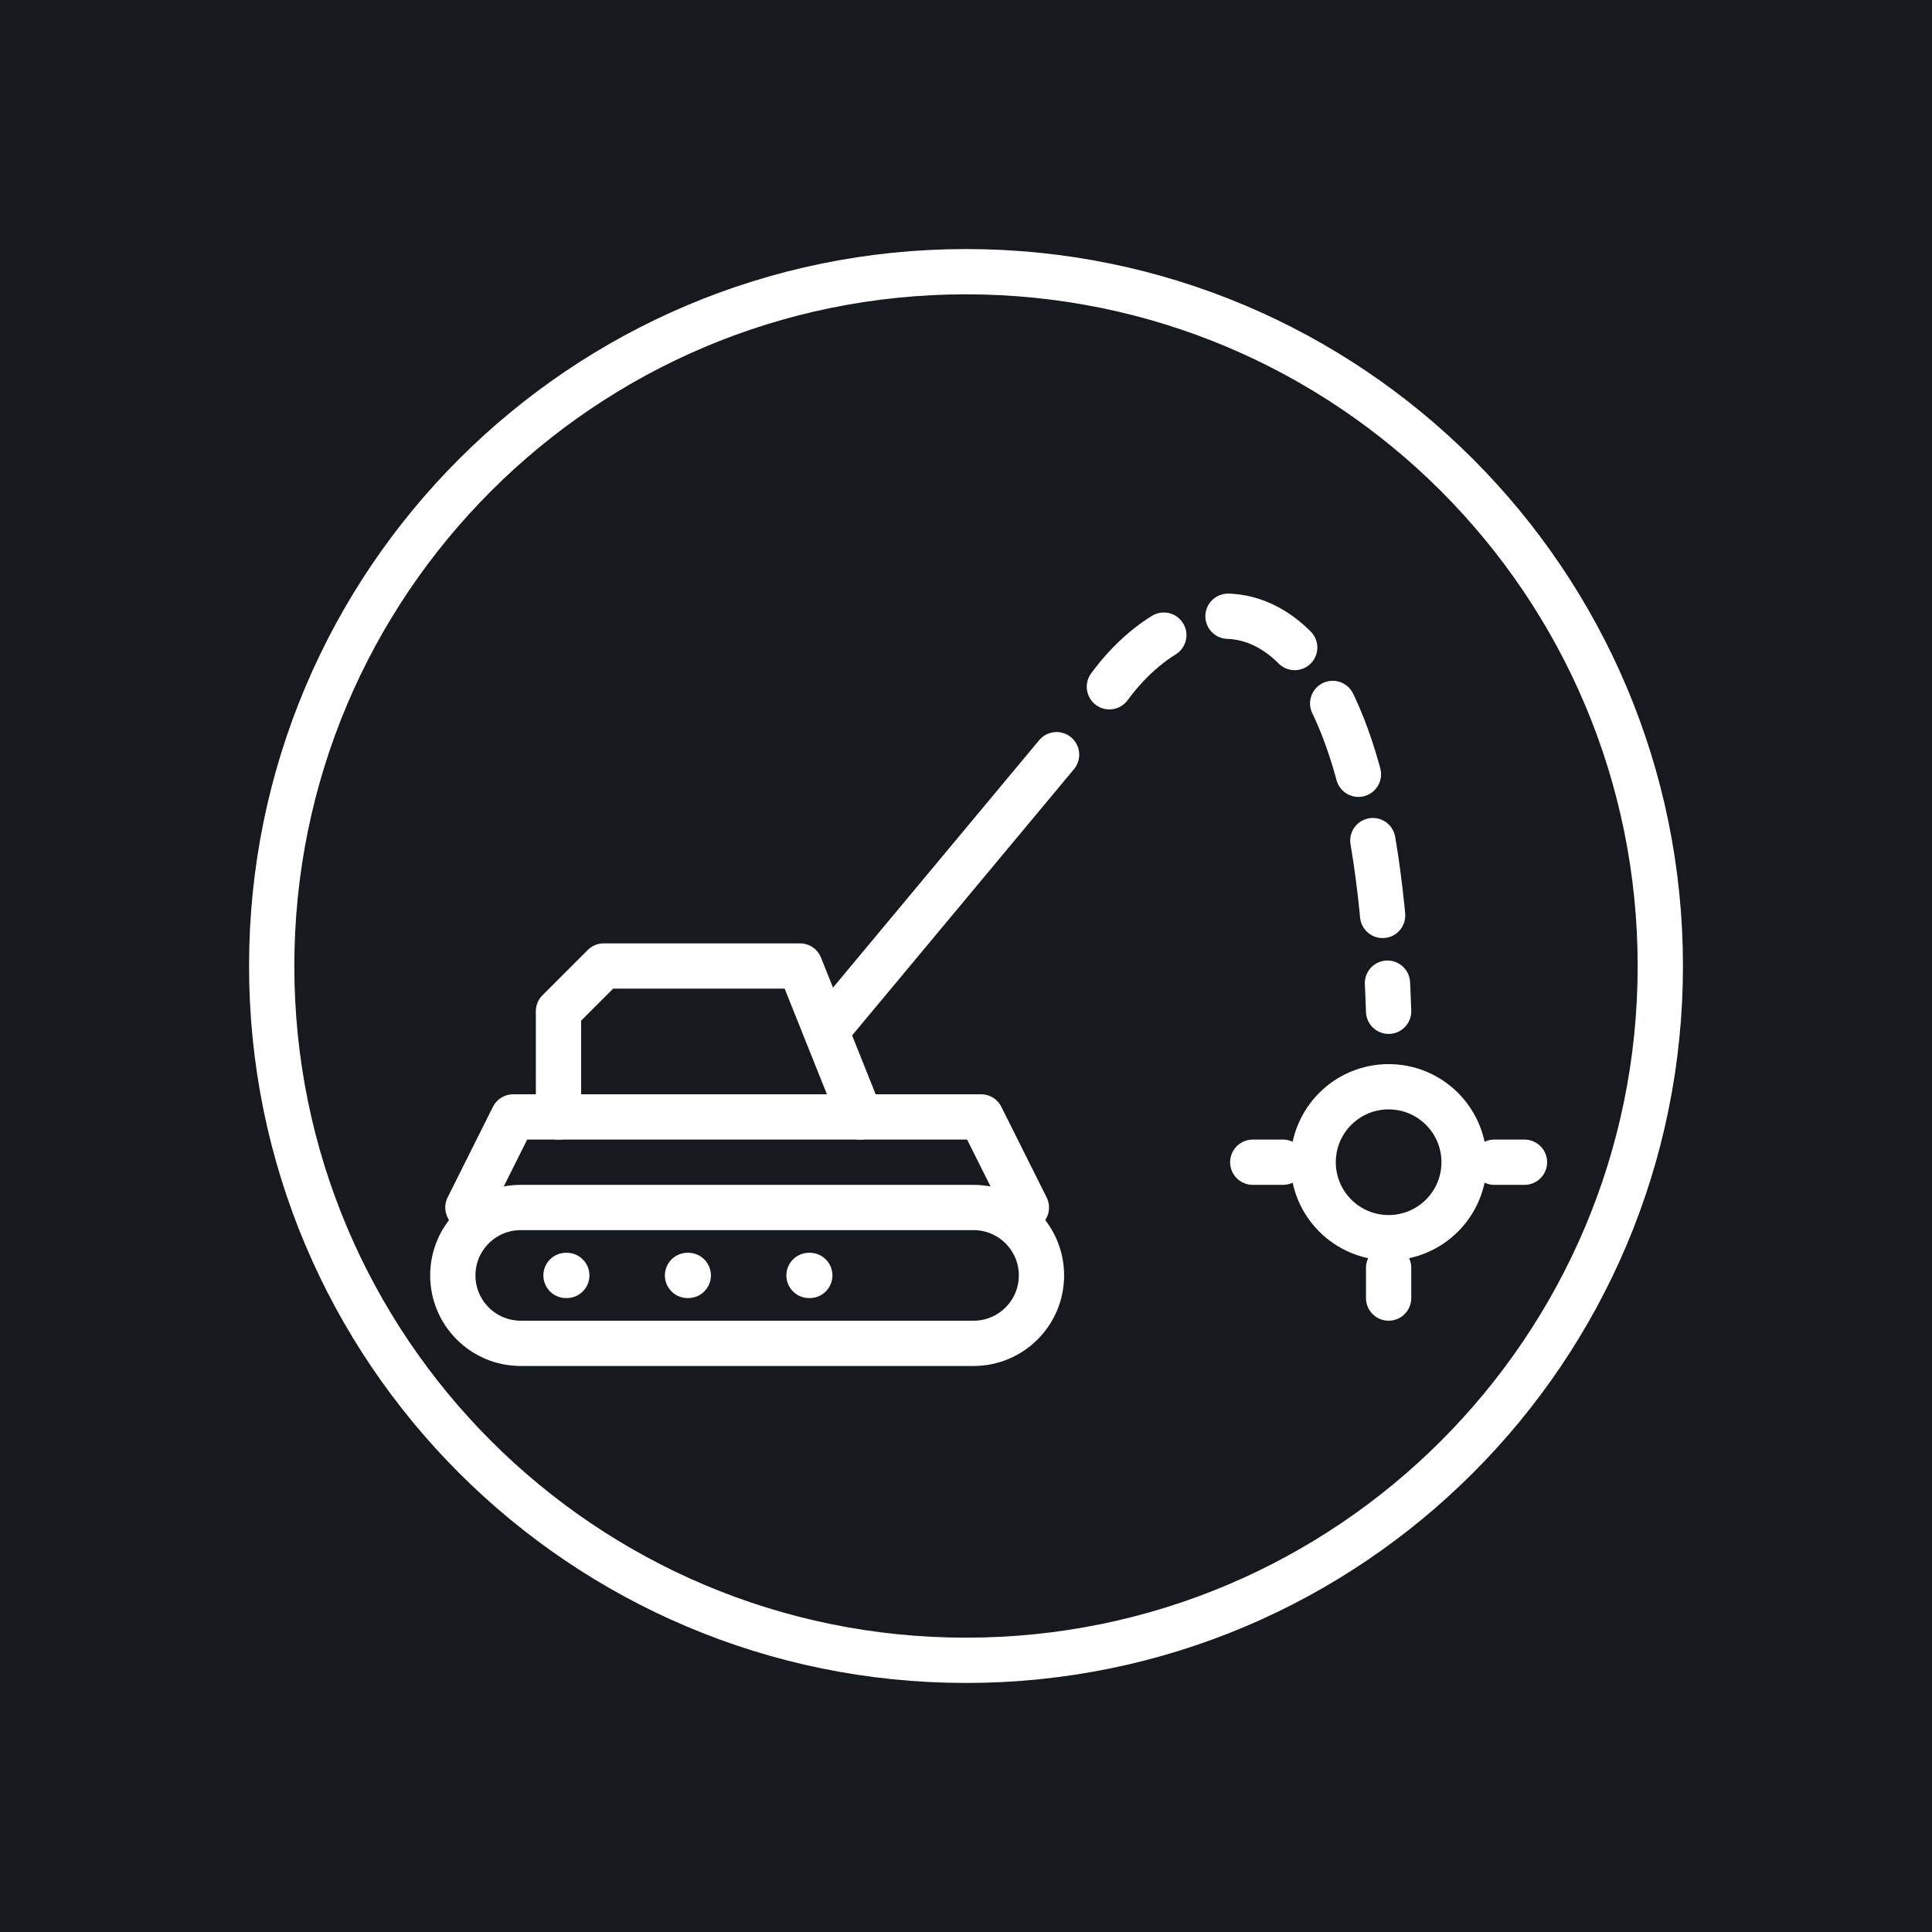
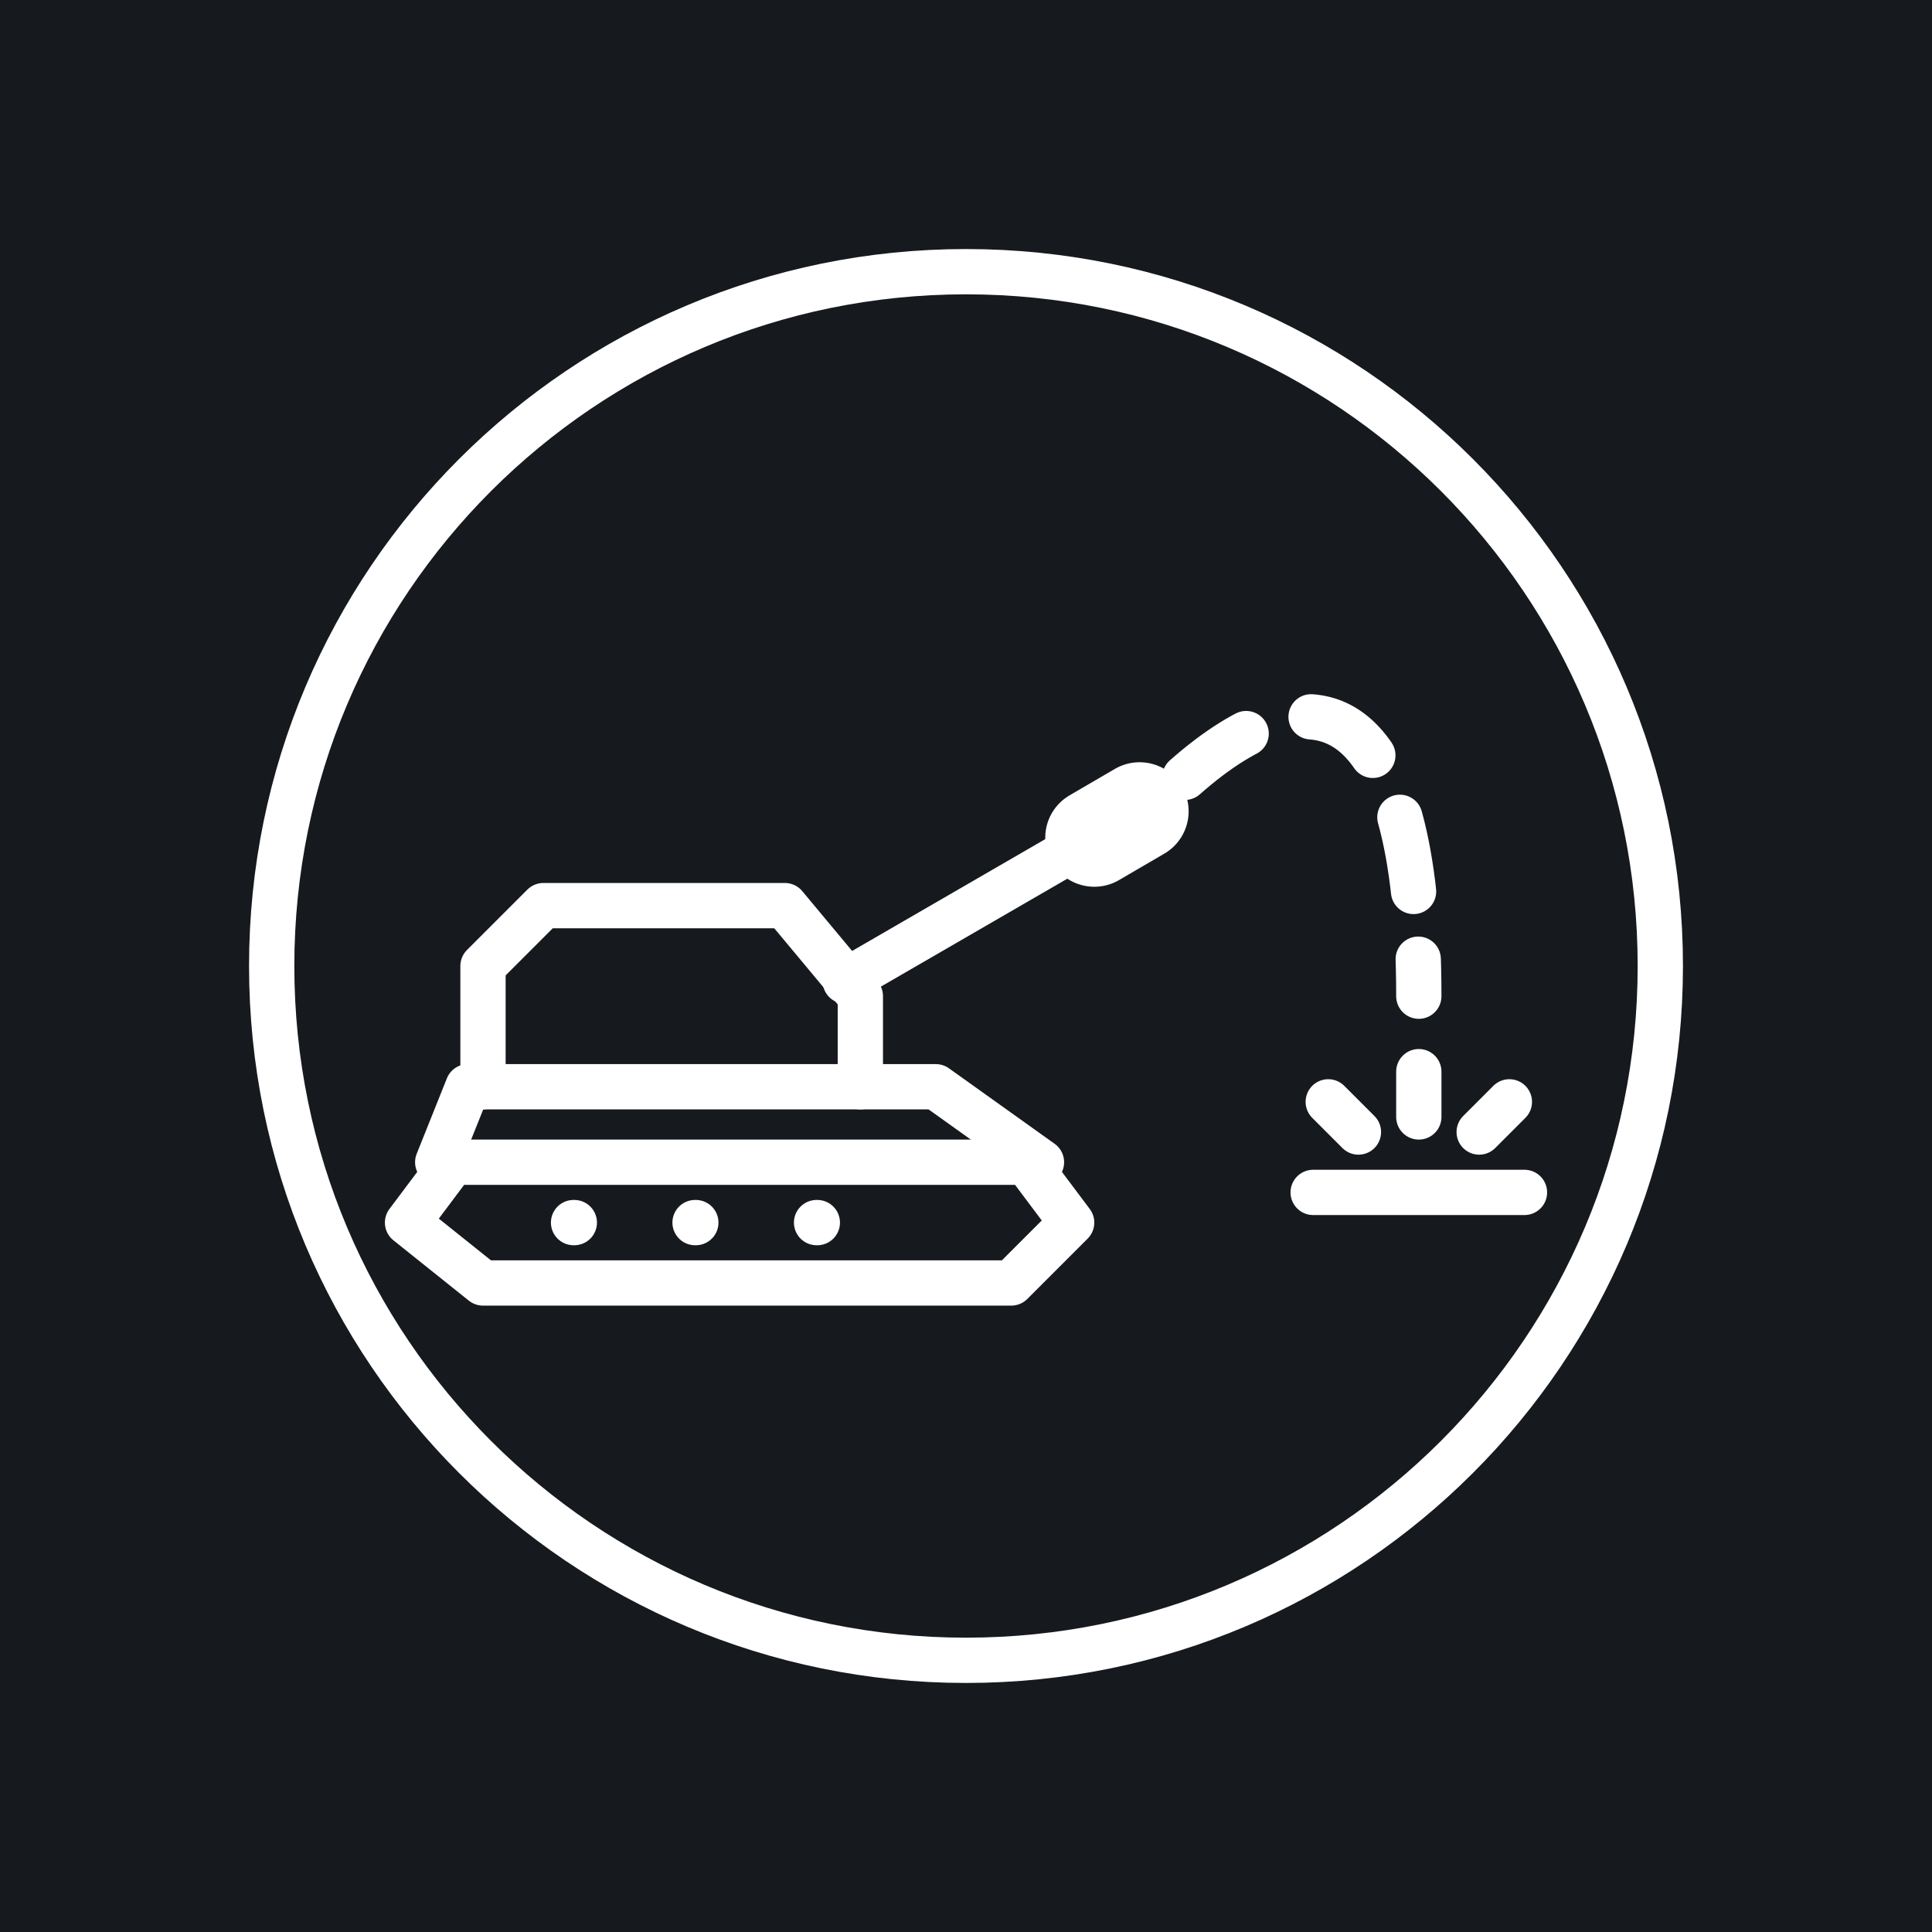
<svg xmlns="http://www.w3.org/2000/svg" width="512" height="512" viewBox="0 0 512 512">
  <rect width="512" height="512" rx="0" fill="#161A1F" />
  <g transform="translate(56.00 56.00) scale(2)" color="#FFFFFF" fill="none" stroke="#FFFFFF" stroke-width="6" stroke-linecap="round" stroke-linejoin="round">
    <circle cx="100" cy="100" r="92" />
-     <rect x="32" y="132" width="78" height="18" rx="9" />
-     <path d="M47 141 H95" stroke-dasharray="0.1 16" />
-     <path d="M34 132 L40 120 H102 L108 132" />
-     <path d="M46 120 V106 L52 100 H78 L86 120" />
-     <path d="M82 108 L112 72" />
-     <path d="M119 63 C130 48 154 44 156 106" stroke-dasharray="10 9" />
-     <circle cx="156" cy="126" r="10" />
-     <path d="M138 126 H142 M170 126 H174 M156 140 V144" />
+     <path d="M26 134 L32 126 H108 L114 134 L106 142 H36 Z" />
+     <path d="M48 134 H96" stroke-dasharray="0.1 16" />
+     <path d="M30 126 L34 116 H96 L110 126" />
+     <path d="M36 116 V100 L44 92 H76 L86 104 V116" />
+     <path d="M84 102 L122 80" />
+     <path d="M117 83 L123 79.5" stroke-width="13" />
+     <path d="M129 75 C146 60 160 64 160 104" stroke-dasharray="10 9" />
+     <path d="M160 114 V120 M148 118 L152 122 M172 118 L168 122 M146 130 H174" />
  </g>
</svg>
